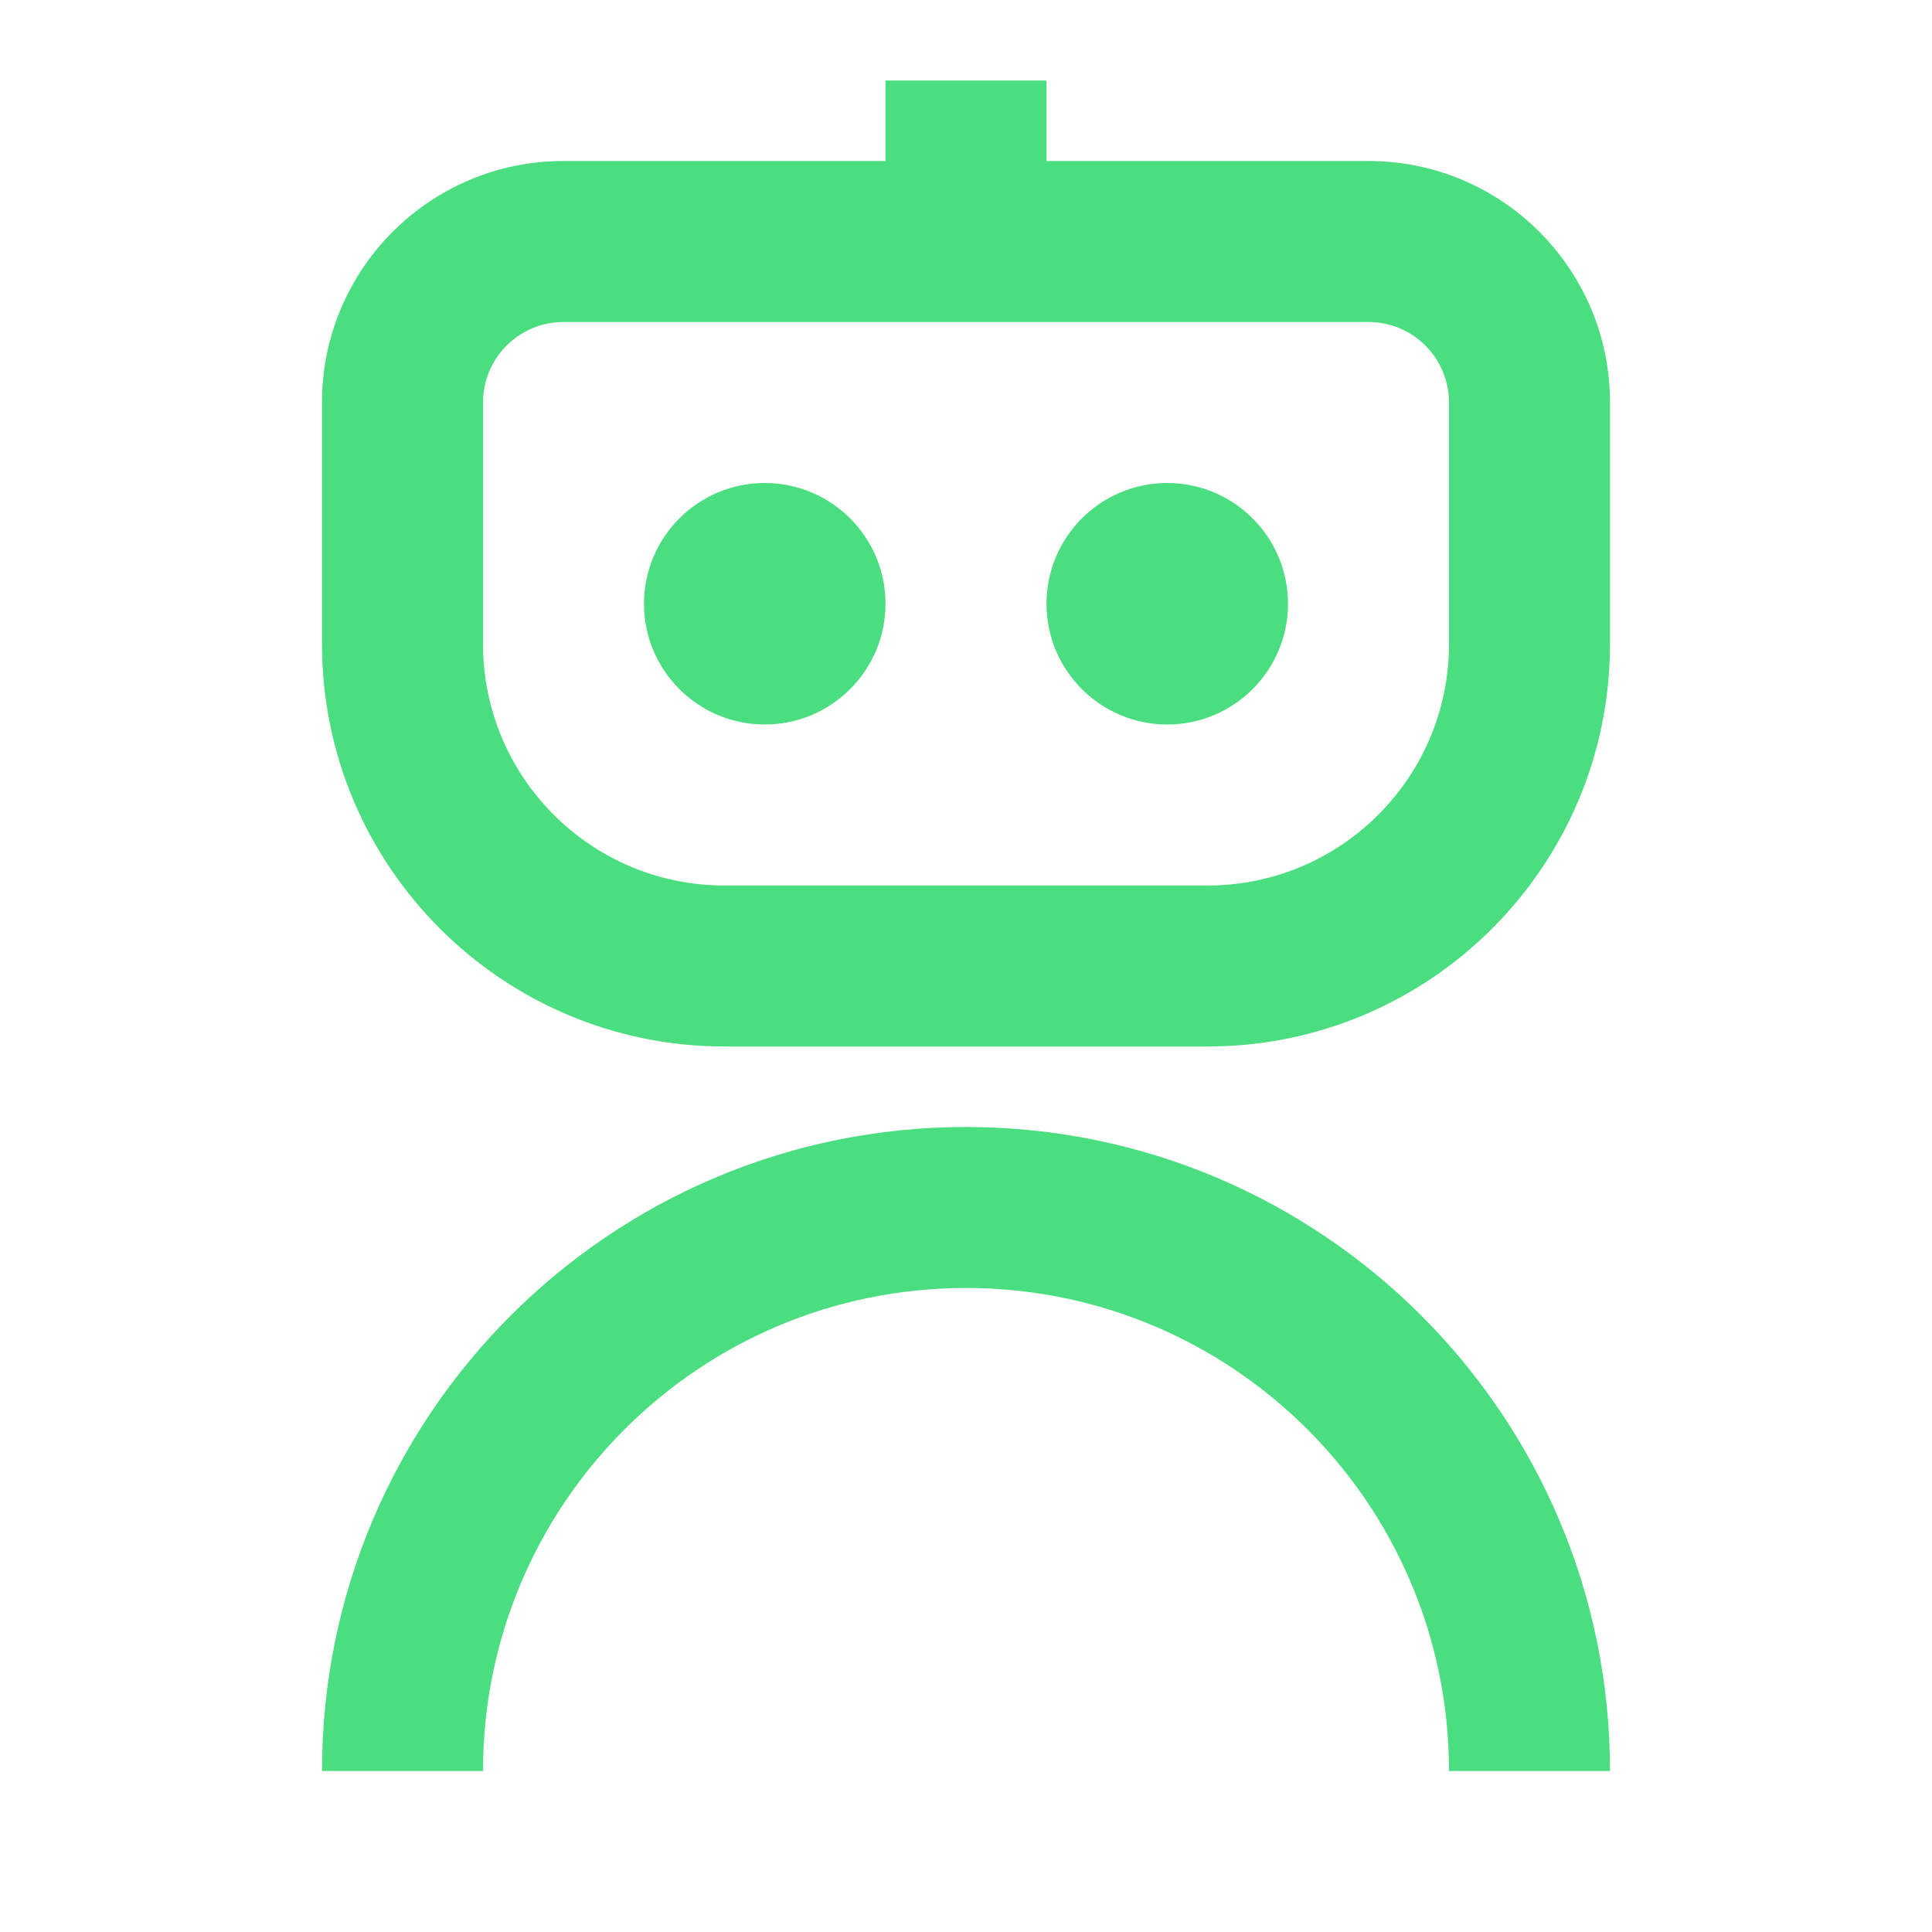
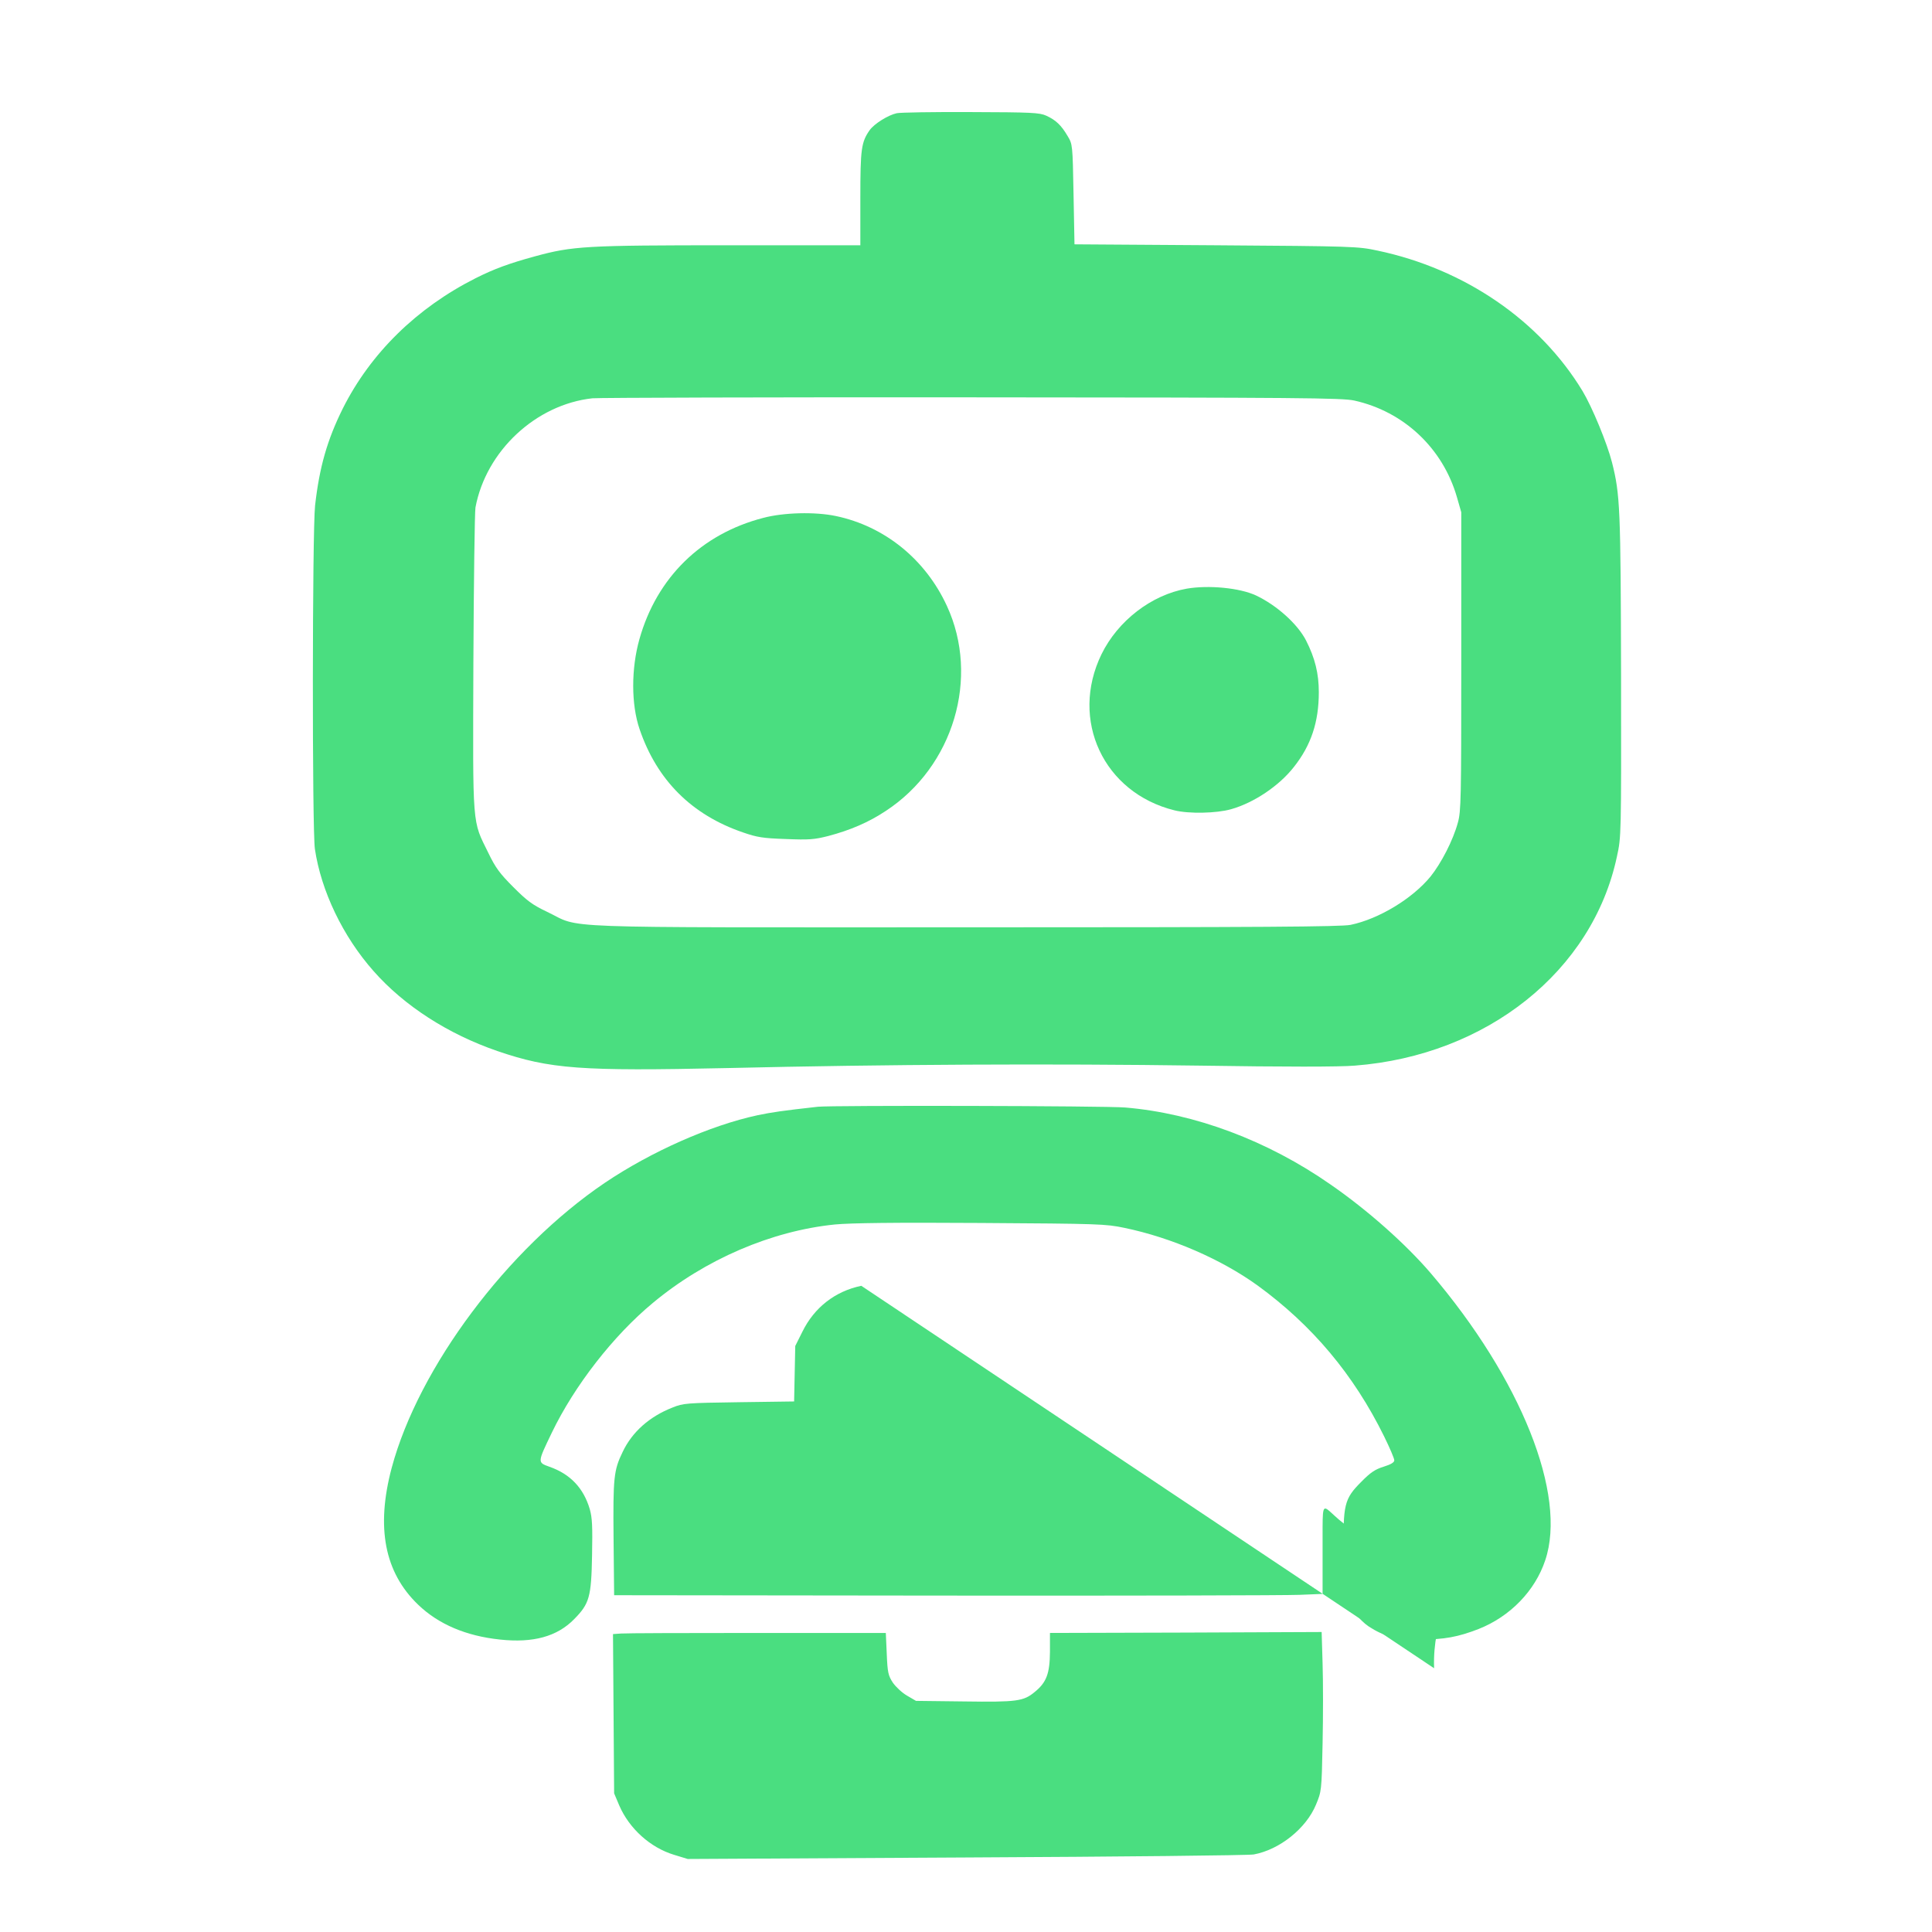
- <svg xmlns="http://www.w3.org/2000/svg" viewBox="0 0 24 24" fill="#4ade80">
-   <path d="M11 1V2H7C5.343 2 4 3.343 4 5V8C4 10.761 6.239 13 9 13H15C17.761 13 20 10.761 20 8V5C20 3.343 18.657 2 17 2H13V1H11ZM6 5C6 4.448 6.448 4 7 4H17C17.552 4 18 4.448 18 5V8C18 9.657 16.657 11 15 11H9C7.343 11 6 9.657 6 8V5ZM9.5 9C10.328 9 11 8.328 11 7.5C11 6.672 10.328 6 9.5 6C8.672 6 8 6.672 8 7.5C8 8.328 8.672 9 9.5 9ZM14.5 9C15.328 9 16 8.328 16 7.5C16 6.672 15.328 6 14.5 6C13.672 6 13 6.672 13 7.5C13 8.328 13.672 9 14.5 9ZM6 22C6 18.686 8.686 16 12 16C15.314 16 18 18.686 18 22H20C20 17.582 16.418 14 12 14C7.582 14 4 17.582 4 22H6Z" />
+ <svg xmlns="http://www.w3.org/2000/svg" version="1.0" viewBox="0 0 1024 1024" preserveAspectRatio="xMidYMid meet">
+   <g transform="translate(0,1024) scale(0.1,-0.1)" fill="#4ade80" stroke="none">
+     <path d="M4753 9640 c-46 -10 -119 -56 -143 -89 -45 -64 -50 -99 -50 -362 l0 -249 -693 0 c-763 0 -832 -4 -1033 -59 -135 -37 -215 -66 -314 -116 -311 -157 -556 -397 -703 -690 -83 -167 -124 -311 -147 -514 -15 -139 -16 -1719 -1 -1821 33 -222 148 -463 311 -647 162 -184 395 -334 657 -424 278 -95 440 -107 1217 -90 848 20 1715 24 2502 13 453 -7 745 -7 825 0 699 54 1260 501 1389 1108 23 104 23 110 22 955 -2 894 -5 963 -48 1134 -26 102 -105 293 -156 378 -227 375 -626 648 -1088 745 -102 22 -129 23 -855 28 l-750 5 -5 265 c-5 265 -5 265 -32 310 -33 56 -62 84 -113 107 -36 16 -76 18 -400 19 -198 1 -374 -2 -392 -6z m2425 -1523 c262 -58 469 -252 544 -512 l23 -80 0 -790 c0 -728 -1 -795 -18 -855 -25 -93 -88 -215 -145 -286 -96 -117 -274 -225 -424 -256 -51 -10 -449 -13 -2043 -13 -2240 0 -2026 -8 -2215 82 -80 38 -107 59 -180 132 -71 71 -94 102 -132 181 -86 175 -82 122 -79 1005 2 429 7 800 11 825 56 300 320 546 620 579 30 3 935 6 2010 5 1748 -1 1963 -3 2028 -17z" />
+     <path d="M4045 7495 c-328 -85 -564 -316 -656 -643 -44 -156 -44 -346 1 -477 92 -270 276 -454 548 -547 75 -26 106 -31 227 -35 123 -5 150 -3 225 16 117 31 213 72 305 133 359 235 499 707 324 1086 -114 248 -331 423 -589 477 -110 23 -276 19 -385 -10z" />
+     <path d="M6290 7120 c-187 -33 -365 -170 -452 -348 -169 -348 11 -734 387 -827 76 -19 223 -16 300 6 121 34 255 124 333 224 91 115 132 238 132 396 0 99 -20 181 -68 275 -45 87 -155 186 -265 238 -86 40 -250 56 -367 36z" />
+     <path d="M4335 4374 c-189 -21 -243 -29 -320 -45 -251 -54 -564 -193 -809 -358 -516 -349 -987 -978 -1130 -1511 -84 -316 -38 -554 140 -725 108 -104 254 -166 434 -185 176 -19 303 16 393 108 81 82 91 117 95 337 3 155 1 200 -12 246 -33 112 -103 186 -214 225 -64 23 -64 21 13 181 120 249 326 514 535 687 277 231 629 382 965 416 85 8 310 11 775 8 627 -4 659 -5 760 -26 250 -52 512 -166 705 -305 290 -211 510 -473 671 -800 30 -61 54 -117 54 -127 0 -11 -18 -22 -57 -34 -45 -14 -70 -31 -118 -80 -90 -90 -98 -121 -92 -378 2 -120 9 -218 16 -240 16 -51 68 -117 116 -149 80 -52 145 -69 273 -69 127 0 201 14 309 56 167 66 299 202 353 364 117 347 -128 961 -607 1522 -132 154 -334 334 -531 470 -334 233 -720 377 -1088 408 -106 9 -1553 12 -1629 4z" />
+     <path d="M4565 3425 c-139 -29 -249 -115 -312 -243 l-38 -76 -3 -147 -3 -147 -292 -4 c-278 -4 -295 -5 -352 -28 -123 -48 -215 -130 -265 -236 -47 -97 -51 -135 -48 -459 l3 -300 1755 -2 c965 -1 1810 1 1878 4 l122 5 0 302 c0 321 -5 43 368 -52 465 -27 57 -130 162 -186 190 -100 51 -175 61 -458 61 l-263 0 -3 148 -3 148 -38 76 c-64 130 -194 226 -333 248 -94 14 -1037 10 -1109 -5z m1049 -371 c3 -9 6 -67 6 -130 l0 -114 -490 0 -490 0 0 118 c0 78 4 122 12 130 9 9 130 12 484 12 421 0 473 -2 478 -16z" />
+     <path d="M3292 1582 l-43 -3 3 -422 3 -422 27 -64 c53 -123 165 -224 291 -262 l72 -22 1475 8 c820 4 1497 11 1525 16 137 25 278 138 330 264 29 70 30 71 35 325 3 140 3 330 0 422 l-5 168 -720 -3 -720 -2 0 -100 c-1 -115 -18 -162 -81 -213 -59 -49 -94 -54 -374 -50 l-255 3 -48 28 c-26 15 -60 47 -75 69 -24 37 -28 53 -32 152 l-5 111 -680 0 c-374 0 -699 -1 -723 -3z" />
+   </g>
</svg>
